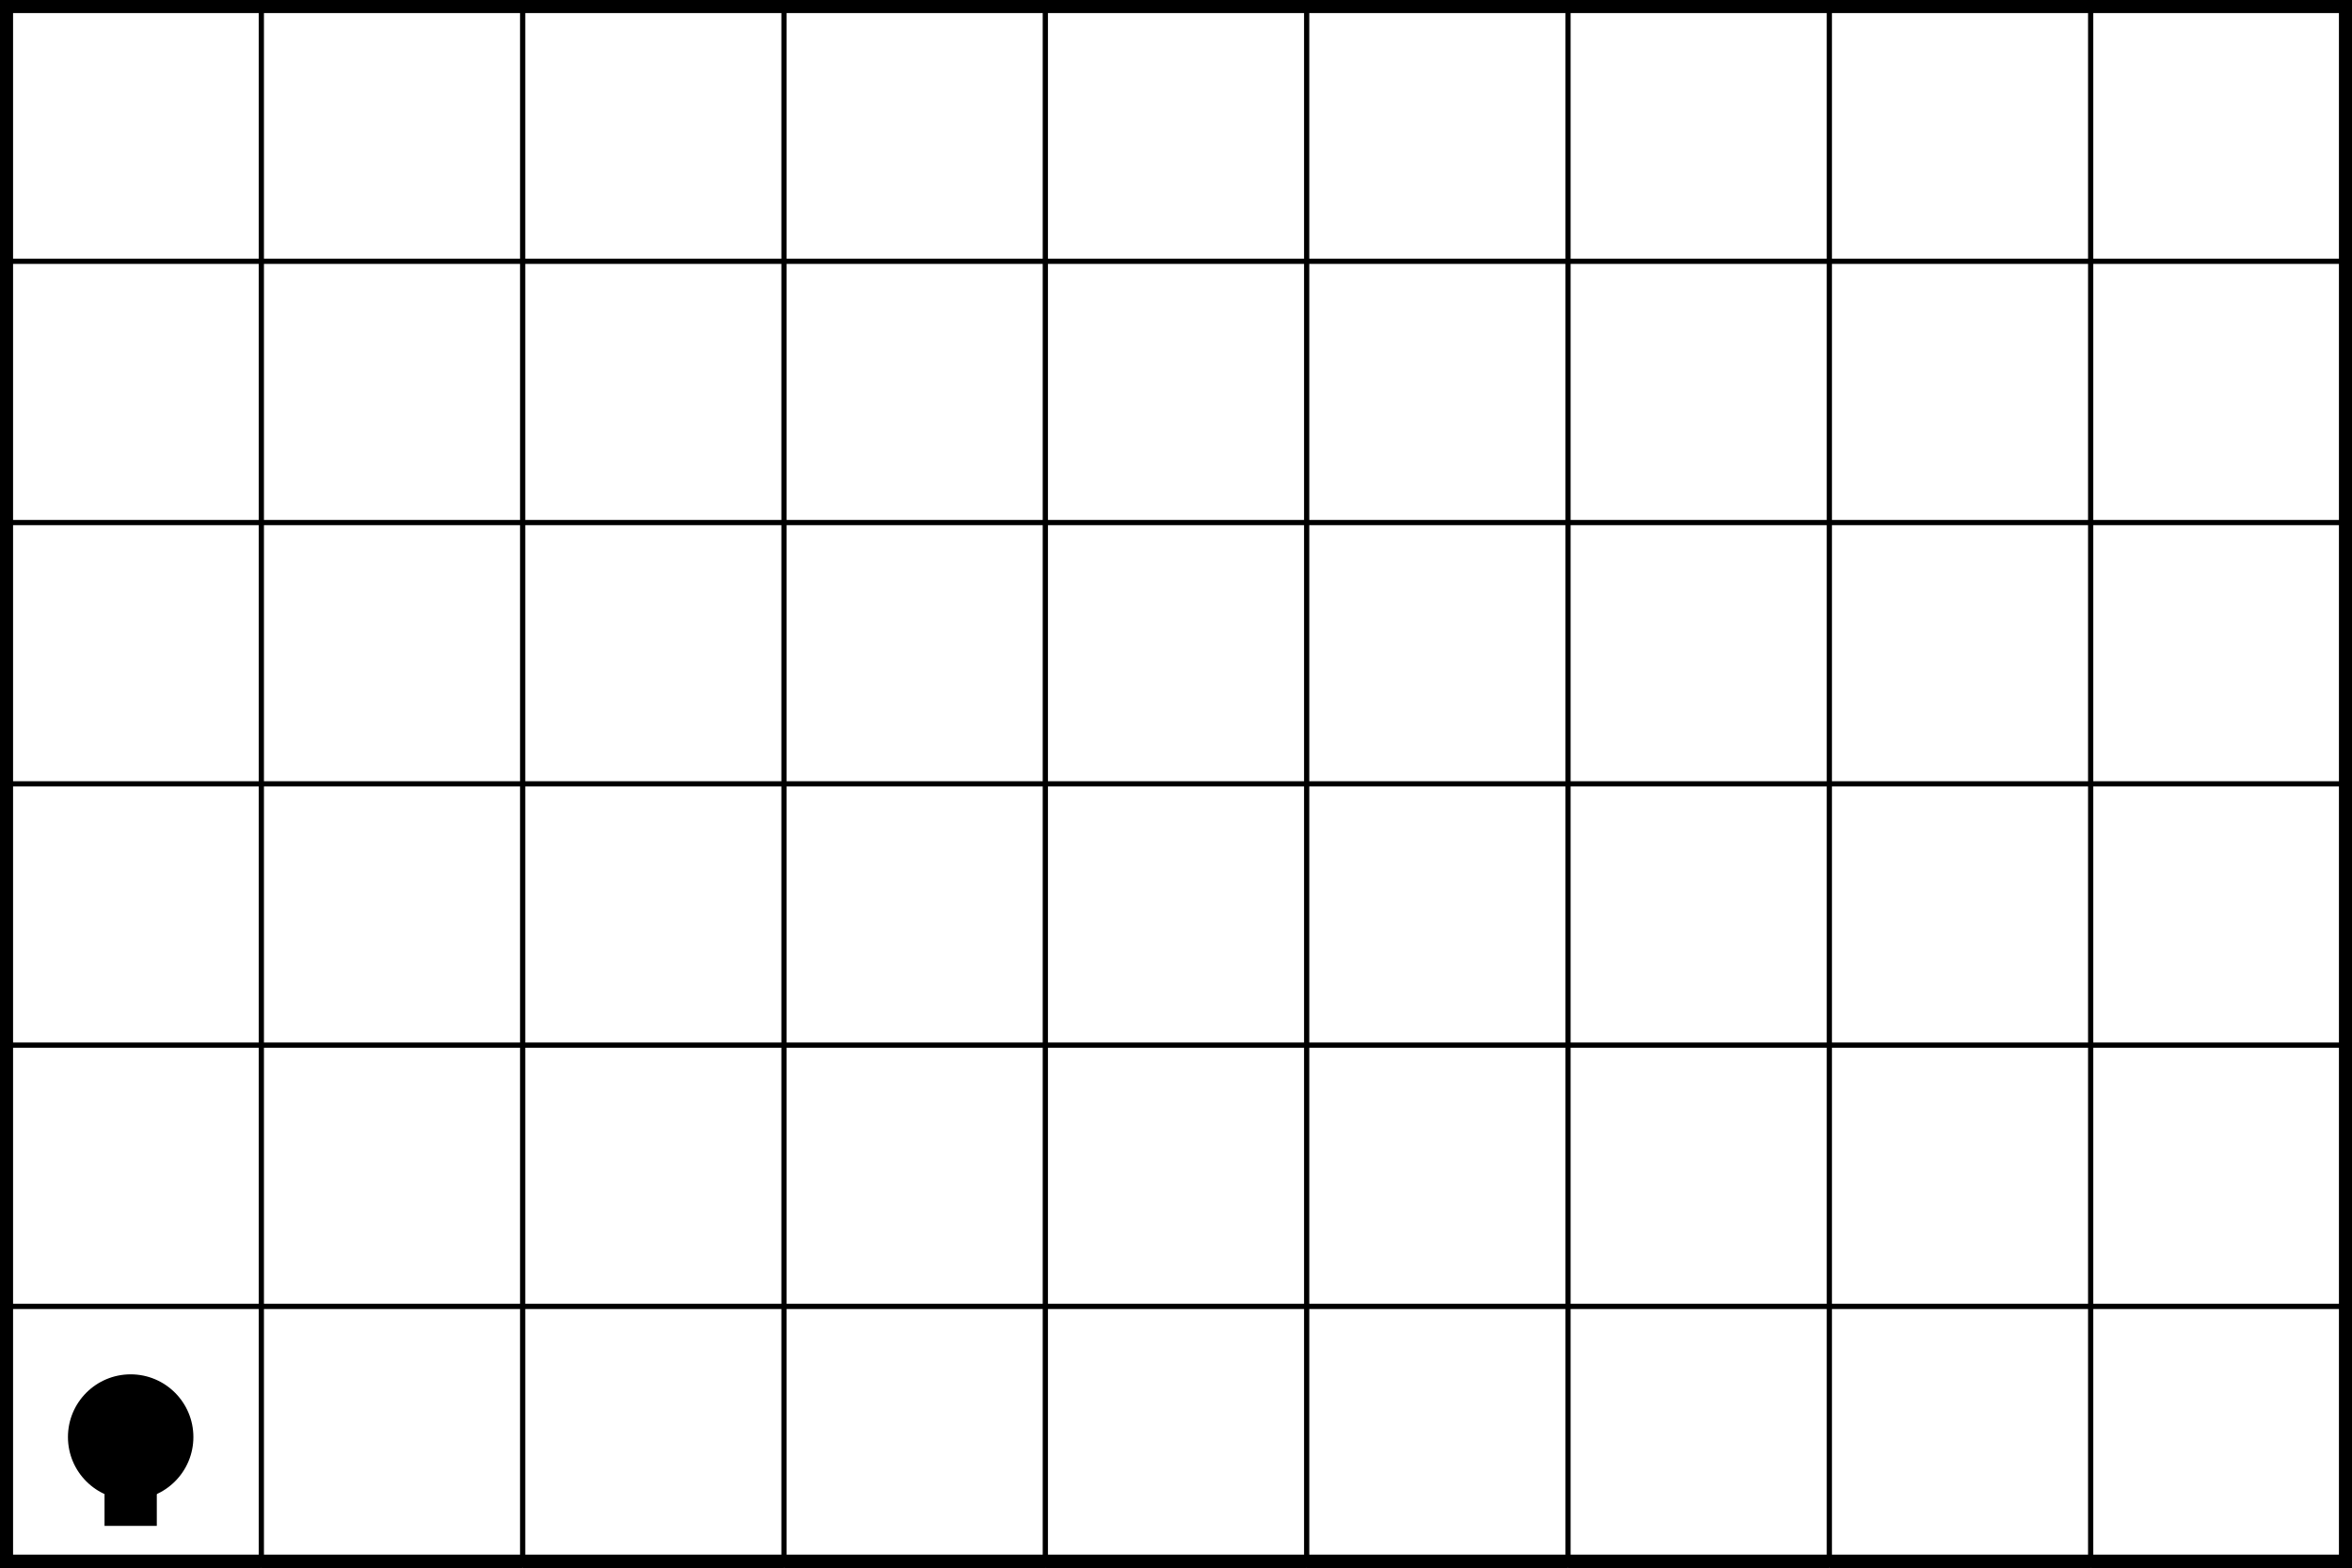
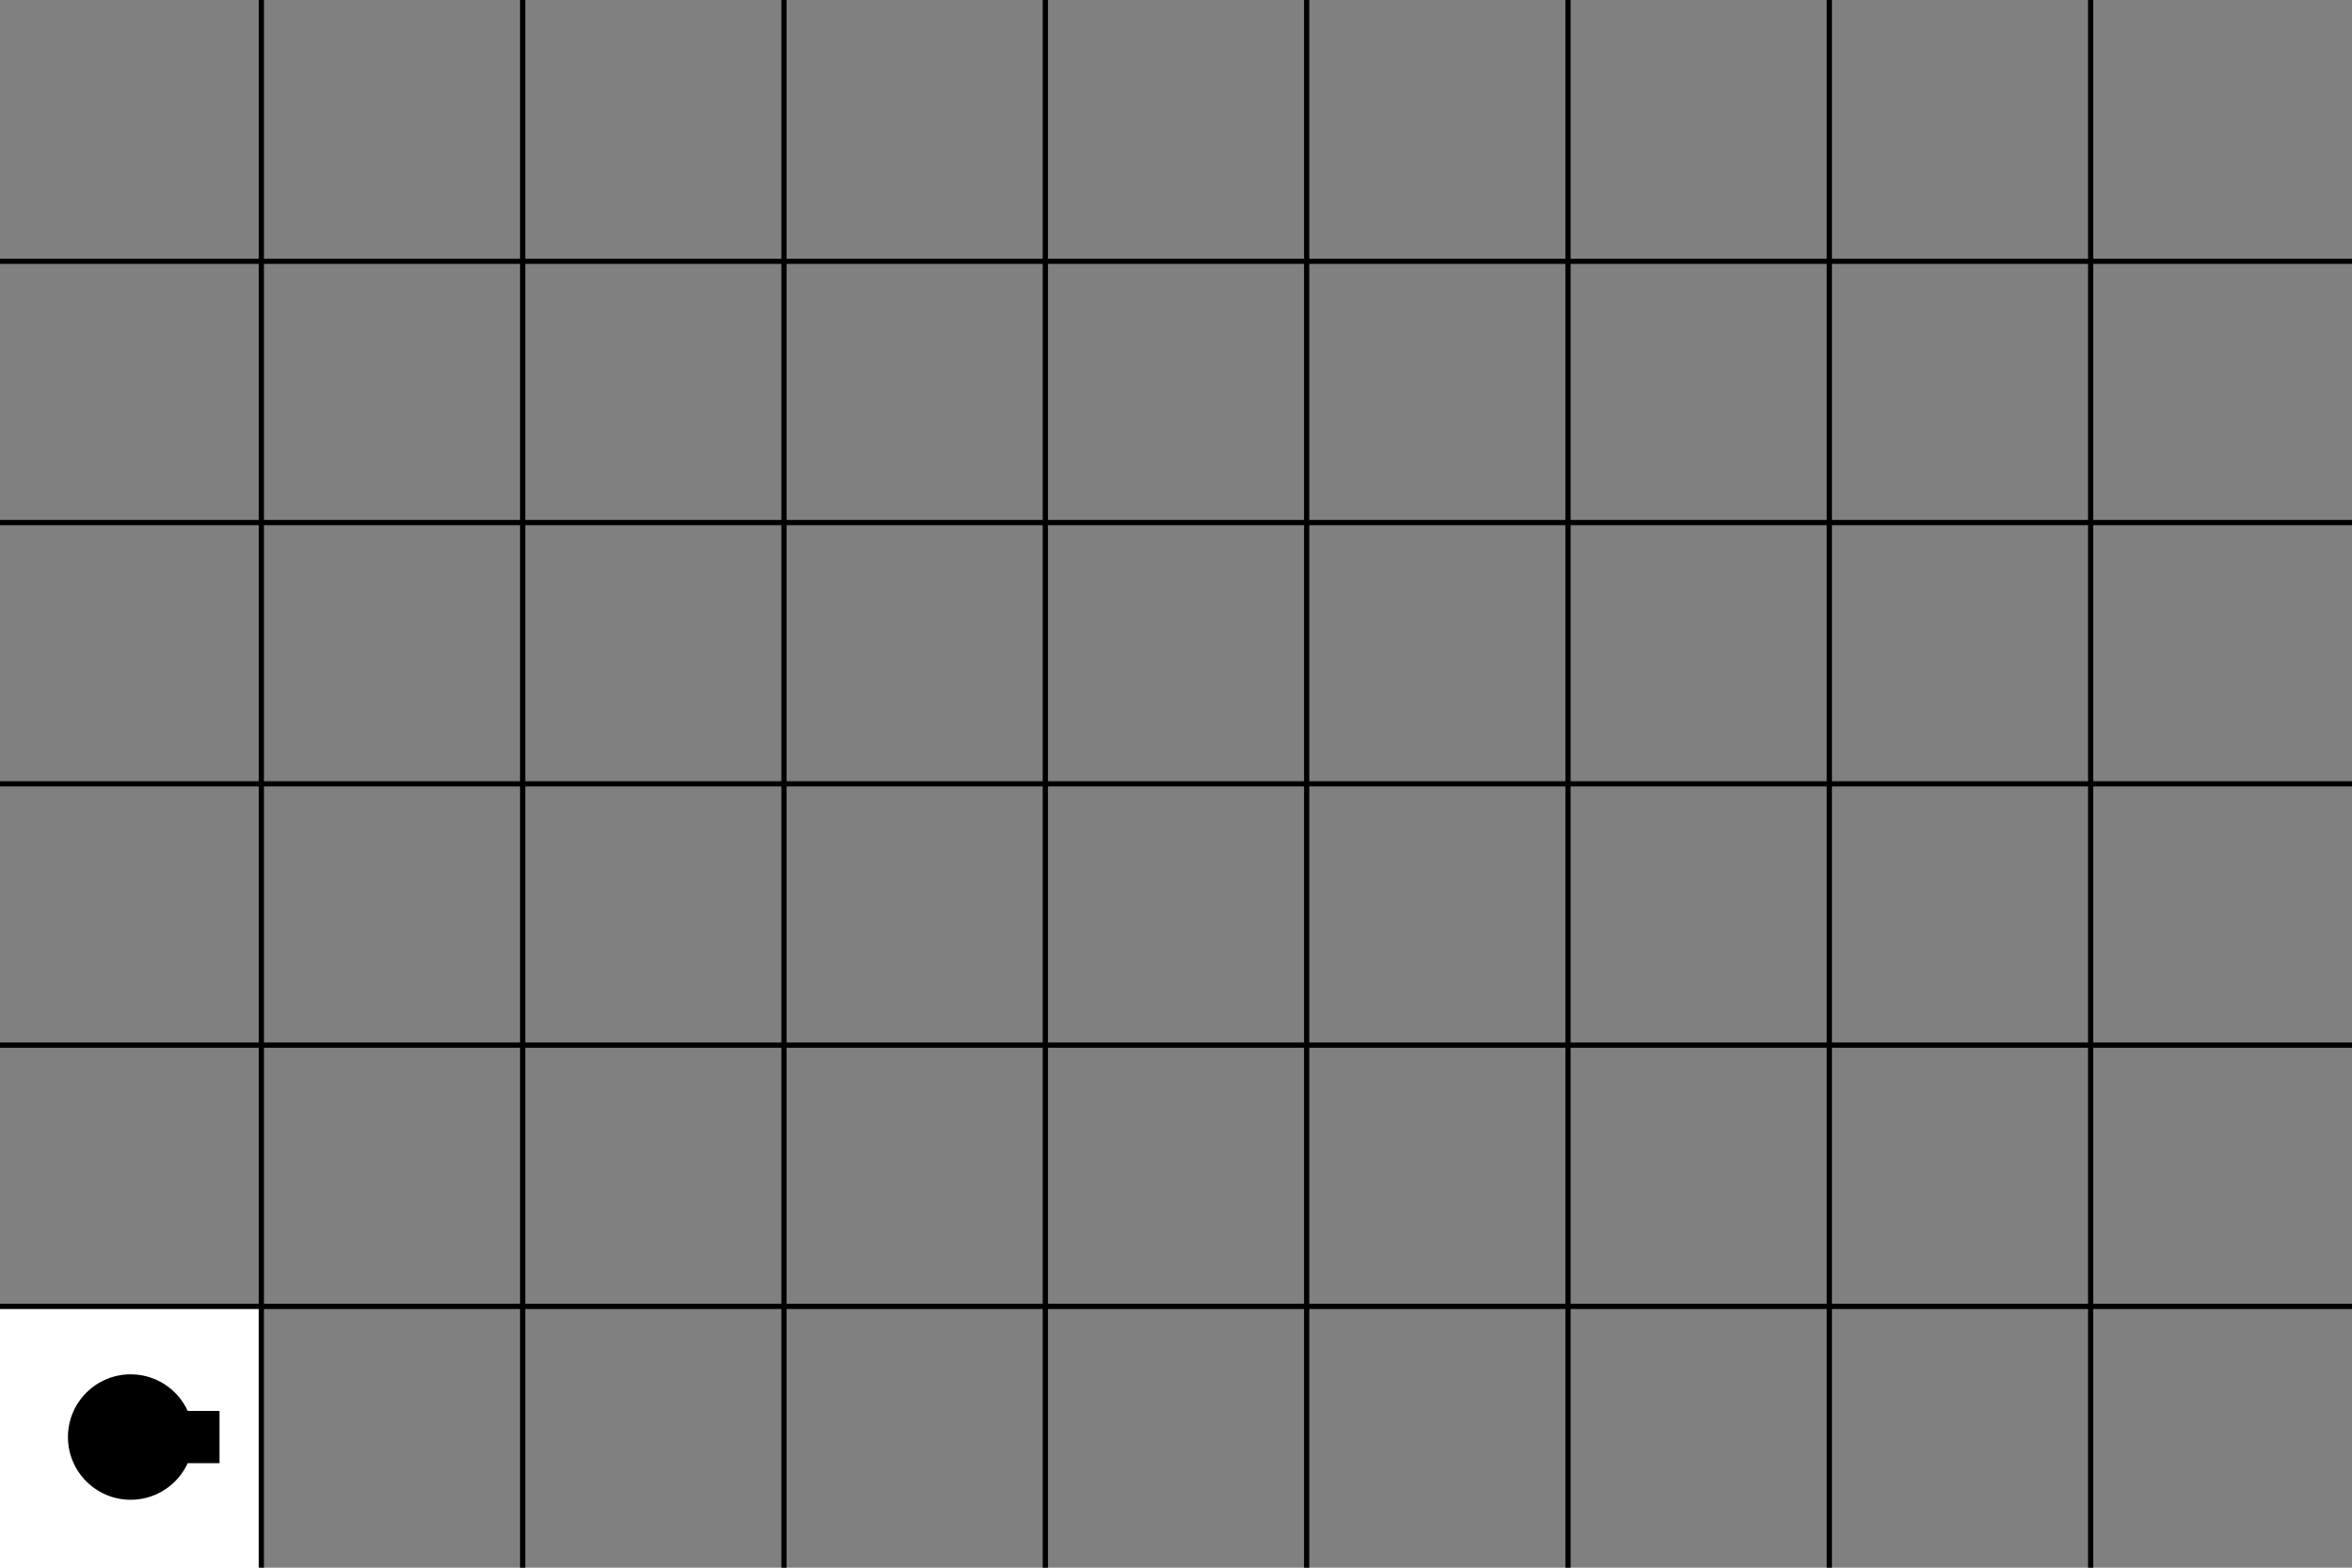
<svg xmlns="http://www.w3.org/2000/svg" version="1.1" baseProfile="full" width="450" height="300">
+   <rect x="0" y="0" width="50" height="50" fill="grey" />
+   <rect x="0" y="50" width="50" height="50" fill="grey" />
+   <rect x="0" y="100" width="50" height="50" fill="grey" />
+   <rect x="0" y="150" width="50" height="50" fill="grey" />
+   <rect x="0" y="200" width="50" height="50" fill="grey" />
+   <rect x="50" y="0" width="50" height="50" fill="grey" />
+   <rect x="50" y="50" width="50" height="50" fill="grey" />
+   <rect x="50" y="100" width="50" height="50" fill="grey" />
+   <rect x="50" y="150" width="50" height="50" fill="grey" />
+   <rect x="50" y="200" width="50" height="50" fill="grey" />
+   <rect x="50" y="250" width="50" height="50" fill="grey" />
+   <rect x="100" y="0" width="50" height="50" fill="grey" />
+   <rect x="100" y="50" width="50" height="50" fill="grey" />
+   <rect x="100" y="100" width="50" height="50" fill="grey" />
+   <rect x="100" y="150" width="50" height="50" fill="grey" />
+   <rect x="100" y="200" width="50" height="50" fill="grey" />
+   <rect x="100" y="250" width="50" height="50" fill="grey" />
+   <rect x="150" y="0" width="50" height="50" fill="grey" />
+   <rect x="150" y="50" width="50" height="50" fill="grey" />
+   <rect x="150" y="100" width="50" height="50" fill="grey" />
+   <rect x="150" y="150" width="50" height="50" fill="grey" />
+   <rect x="150" y="200" width="50" height="50" fill="grey" />
+   <rect x="150" y="250" width="50" height="50" fill="grey" />
+   <rect x="200" y="0" width="50" height="50" fill="grey" />
+   <rect x="200" y="50" width="50" height="50" fill="grey" />
+   <rect x="200" y="100" width="50" height="50" fill="grey" />
+   <rect x="200" y="150" width="50" height="50" fill="grey" />
+   <rect x="200" y="200" width="50" height="50" fill="grey" />
+   <rect x="200" y="250" width="50" height="50" fill="grey" />
+   <rect x="250" y="0" width="50" height="50" fill="grey" />
+   <rect x="250" y="50" width="50" height="50" fill="grey" />
+   <rect x="250" y="100" width="50" height="50" fill="grey" />
+   <rect x="250" y="150" width="50" height="50" fill="grey" />
+   <rect x="250" y="200" width="50" height="50" fill="grey" />
+   <rect x="250" y="250" width="50" height="50" fill="grey" />
+   <rect x="300" y="0" width="50" height="50" fill="grey" />
+   <rect x="300" y="50" width="50" height="50" fill="grey" />
+   <rect x="300" y="100" width="50" height="50" fill="grey" />
+   <rect x="300" y="150" width="50" height="50" fill="grey" />
+   <rect x="300" y="200" width="50" height="50" fill="grey" />
+   <rect x="300" y="250" width="50" height="50" fill="grey" />
+   <rect x="350" y="0" width="50" height="50" fill="grey" />
+   <rect x="350" y="50" width="50" height="50" fill="grey" />
+   <rect x="350" y="100" width="50" height="50" fill="grey" />
+   <rect x="350" y="150" width="50" height="50" fill="grey" />
+   <rect x="350" y="200" width="50" height="50" fill="grey" />
+   <rect x="350" y="250" width="50" height="50" fill="grey" />
+   <rect x="400" y="0" width="50" height="50" fill="grey" />
+   <rect x="400" y="50" width="50" height="50" fill="grey" />
+   <rect x="400" y="100" width="50" height="50" fill="grey" />
+   <rect x="400" y="150" width="50" height="50" fill="grey" />
+   <rect x="400" y="200" width="50" height="50" fill="grey" />
+   <rect x="400" y="250" width="50" height="50" fill="grey" />
  <line x1="50" y1="0" x2="50" y2="300" stroke="black" />
  <line x1="100" y1="0" x2="100" y2="300" stroke="black" />
  <line x1="150" y1="0" x2="150" y2="300" stroke="black" />
  <line x1="200" y1="0" x2="200" y2="300" stroke="black" />
  <line x1="250" y1="0" x2="250" y2="300" stroke="black" />
  <line x1="300" y1="0" x2="300" y2="300" stroke="black" />
  <line x1="350" y1="0" x2="350" y2="300" stroke="black" />
  <line x1="400" y1="0" x2="400" y2="300" stroke="black" />
  <line x1="0" y1="50" x2="450" y2="50" stroke="black" />
  <line x1="0" y1="100" x2="450" y2="100" stroke="black" />
  <line x1="0" y1="150" x2="450" y2="150" stroke="black" />
  <line x1="0" y1="200" x2="450" y2="200" stroke="black" />
  <line x1="0" y1="250" x2="450" y2="250" stroke="black" />
-   <line x1="0" y1="0" x2="50" y2="0" stroke="black" stroke-width="5" />
-   <line x1="0" y1="0" x2="0" y2="50" stroke="black" stroke-width="5" />
-   <line x1="0" y1="50" x2="0" y2="100" stroke="black" stroke-width="5" />
-   <line x1="0" y1="100" x2="0" y2="150" stroke="black" stroke-width="5" />
-   <line x1="0" y1="150" x2="0" y2="200" stroke="black" stroke-width="5" />
-   <line x1="0" y1="200" x2="0" y2="250" stroke="black" stroke-width="5" />
-   <line x1="0" y1="250" x2="0" y2="300" stroke="black" stroke-width="5" />
-   <line x1="50" y1="0" x2="100" y2="0" stroke="black" stroke-width="5" />
-   <line x1="100" y1="0" x2="150" y2="0" stroke="black" stroke-width="5" />
-   <line x1="150" y1="0" x2="200" y2="0" stroke="black" stroke-width="5" />
-   <line x1="200" y1="0" x2="250" y2="0" stroke="black" stroke-width="5" />
-   <line x1="250" y1="0" x2="300" y2="0" stroke="black" stroke-width="5" />
-   <line x1="300" y1="0" x2="350" y2="0" stroke="black" stroke-width="5" />
-   <line x1="350" y1="0" x2="400" y2="0" stroke="black" stroke-width="5" />
-   <line x1="400" y1="0" x2="450" y2="0" stroke="black" stroke-width="5" />
-   <line x1="0" y1="300" x2="50" y2="300" stroke="black" stroke-width="5" />
-   <line x1="50" y1="300" x2="100" y2="300" stroke="black" stroke-width="5" />
-   <line x1="100" y1="300" x2="150" y2="300" stroke="black" stroke-width="5" />
-   <line x1="150" y1="300" x2="200" y2="300" stroke="black" stroke-width="5" />
-   <line x1="200" y1="300" x2="250" y2="300" stroke="black" stroke-width="5" />
-   <line x1="250" y1="300" x2="300" y2="300" stroke="black" stroke-width="5" />
-   <line x1="300" y1="300" x2="350" y2="300" stroke="black" stroke-width="5" />
-   <line x1="350" y1="300" x2="400" y2="300" stroke="black" stroke-width="5" />
-   <line x1="400" y1="300" x2="450" y2="300" stroke="black" stroke-width="5" />
-   <line x1="450" y1="0" x2="450" y2="50" stroke="black" stroke-width="5" />
-   <line x1="450" y1="50" x2="450" y2="100" stroke="black" stroke-width="5" />
-   <line x1="450" y1="100" x2="450" y2="150" stroke="black" stroke-width="5" />
-   <line x1="450" y1="150" x2="450" y2="200" stroke="black" stroke-width="5" />
-   <line x1="450" y1="200" x2="450" y2="250" stroke="black" stroke-width="5" />
-   <line x1="450" y1="250" x2="450" y2="300" stroke="black" stroke-width="5" />
  <circle cx="25" cy="275" r="12" fill="black" />
-   <line x1="25" y1="275" x2="25" y2="292" stroke="black" stroke-width="10" />
+   <line x1="25" y1="275" x2="42" y2="275" stroke="black" stroke-width="10" />
</svg>
